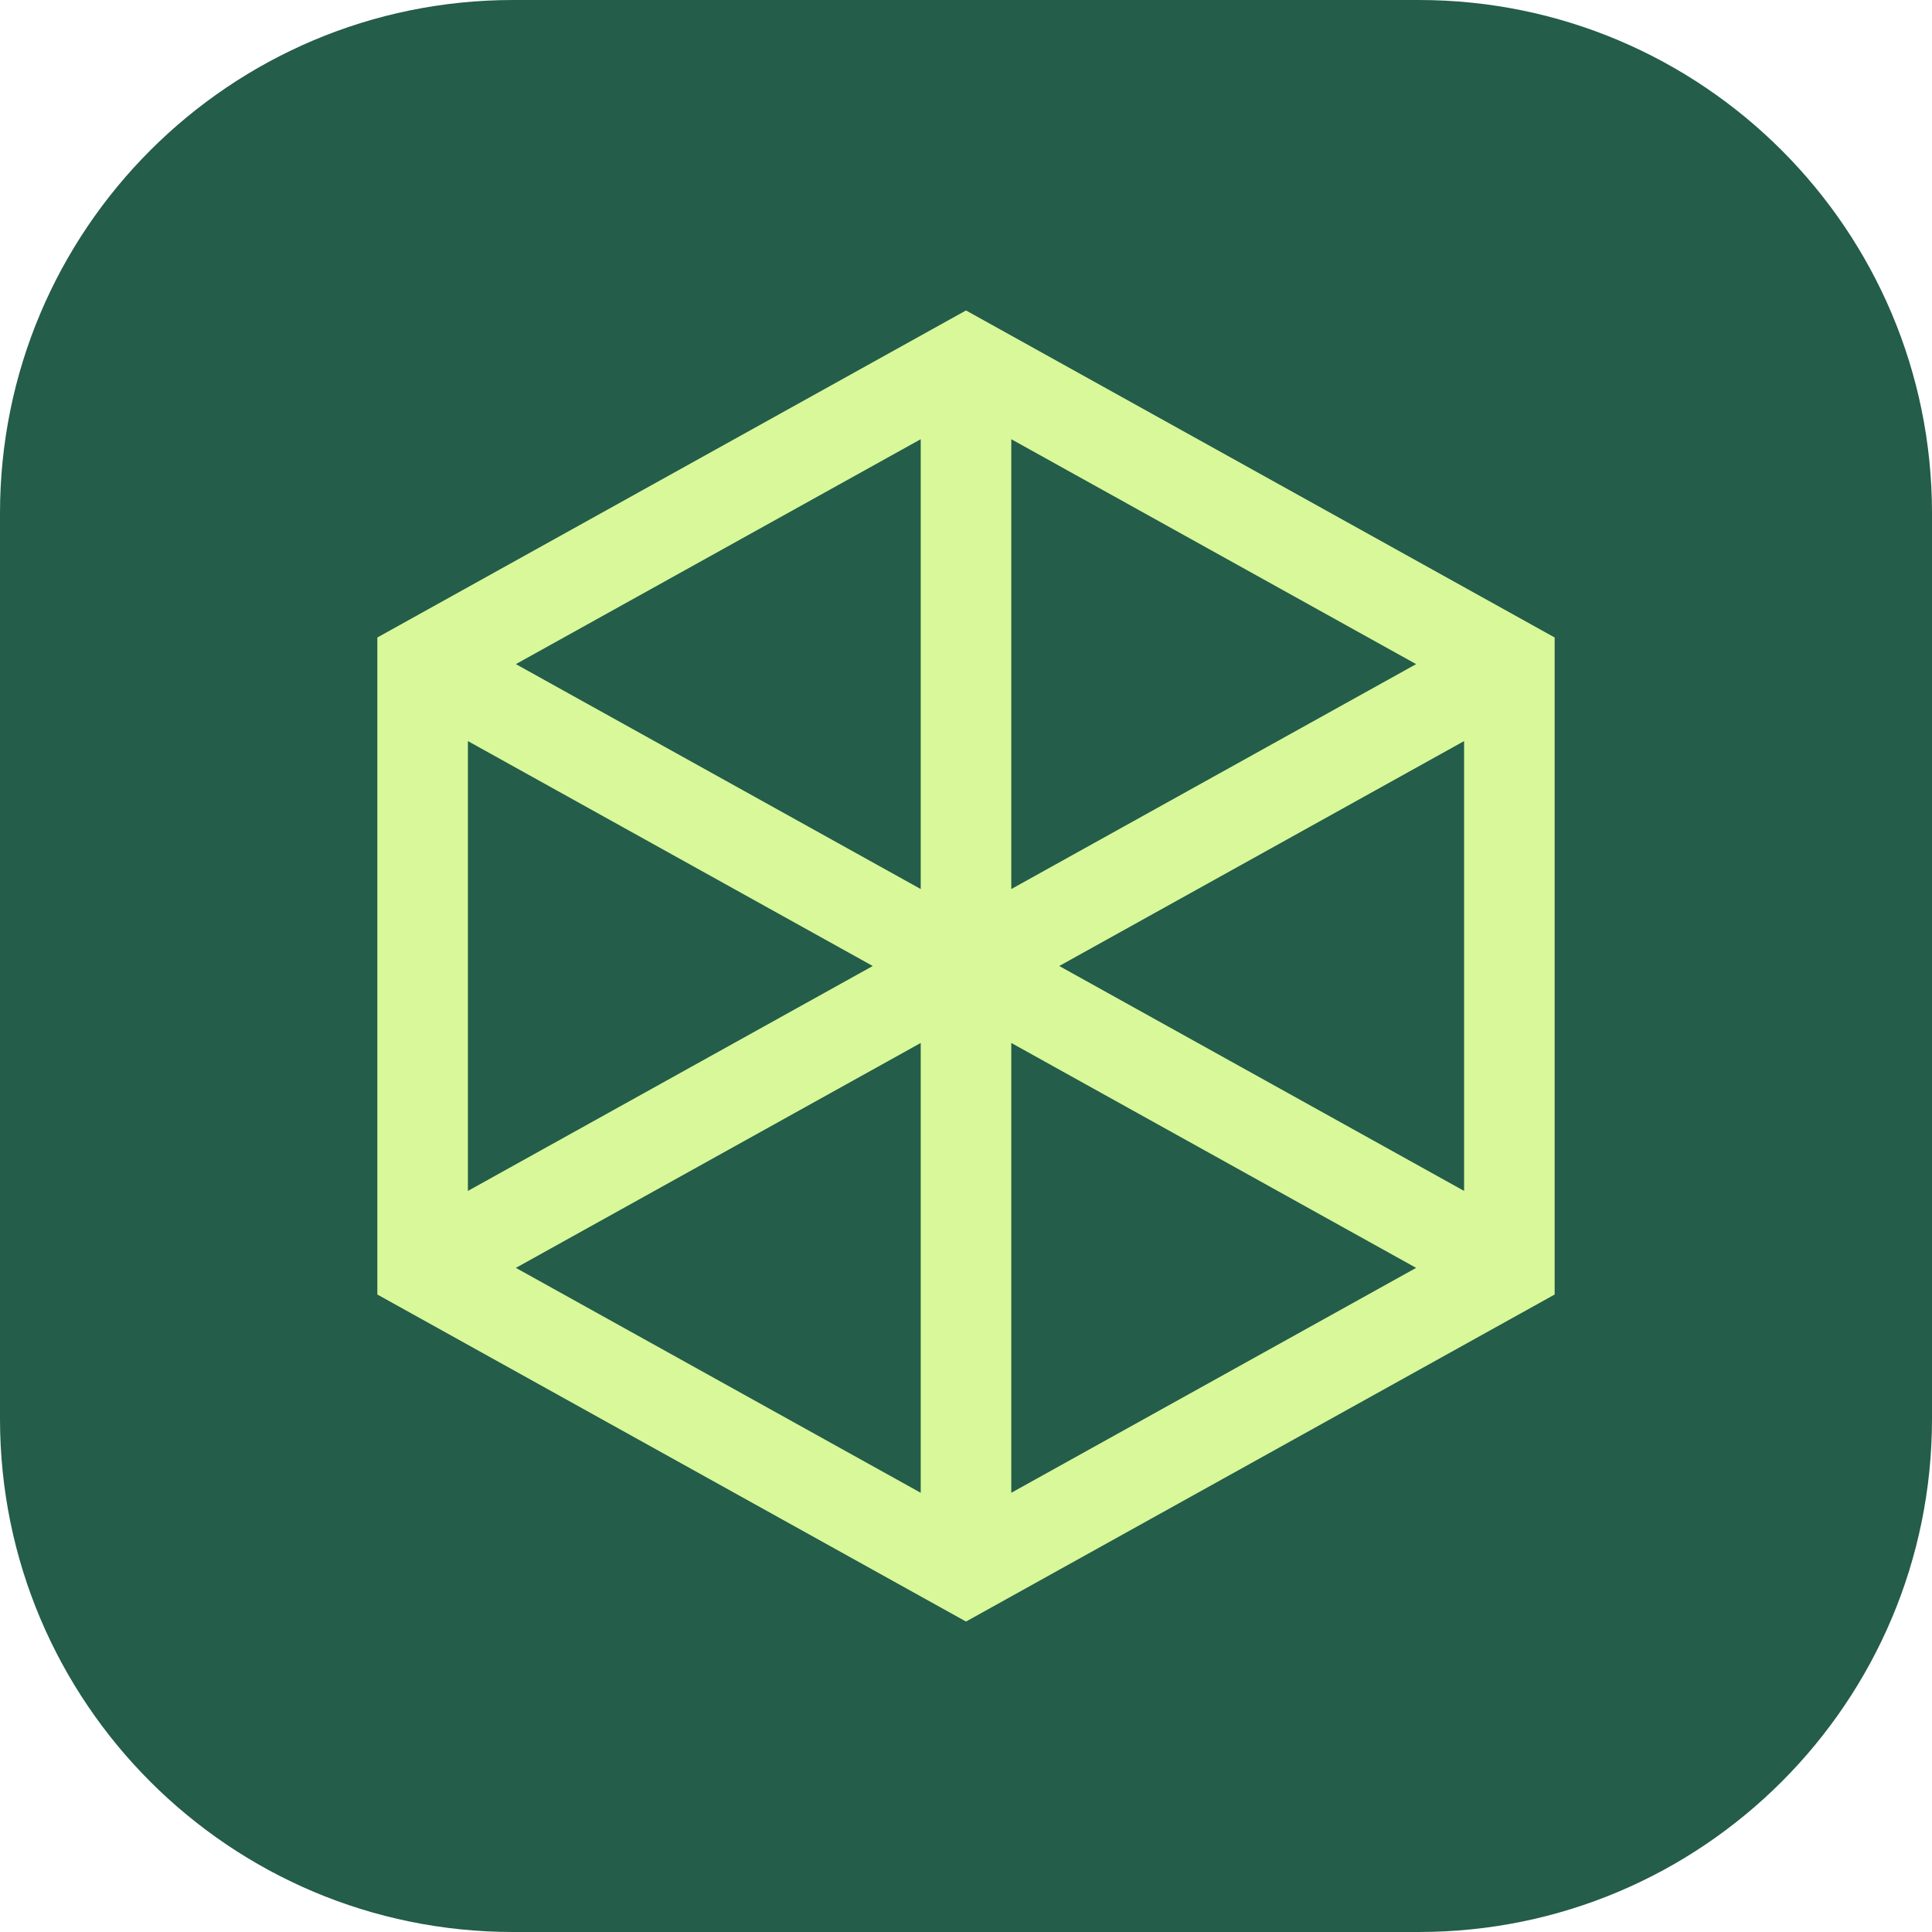
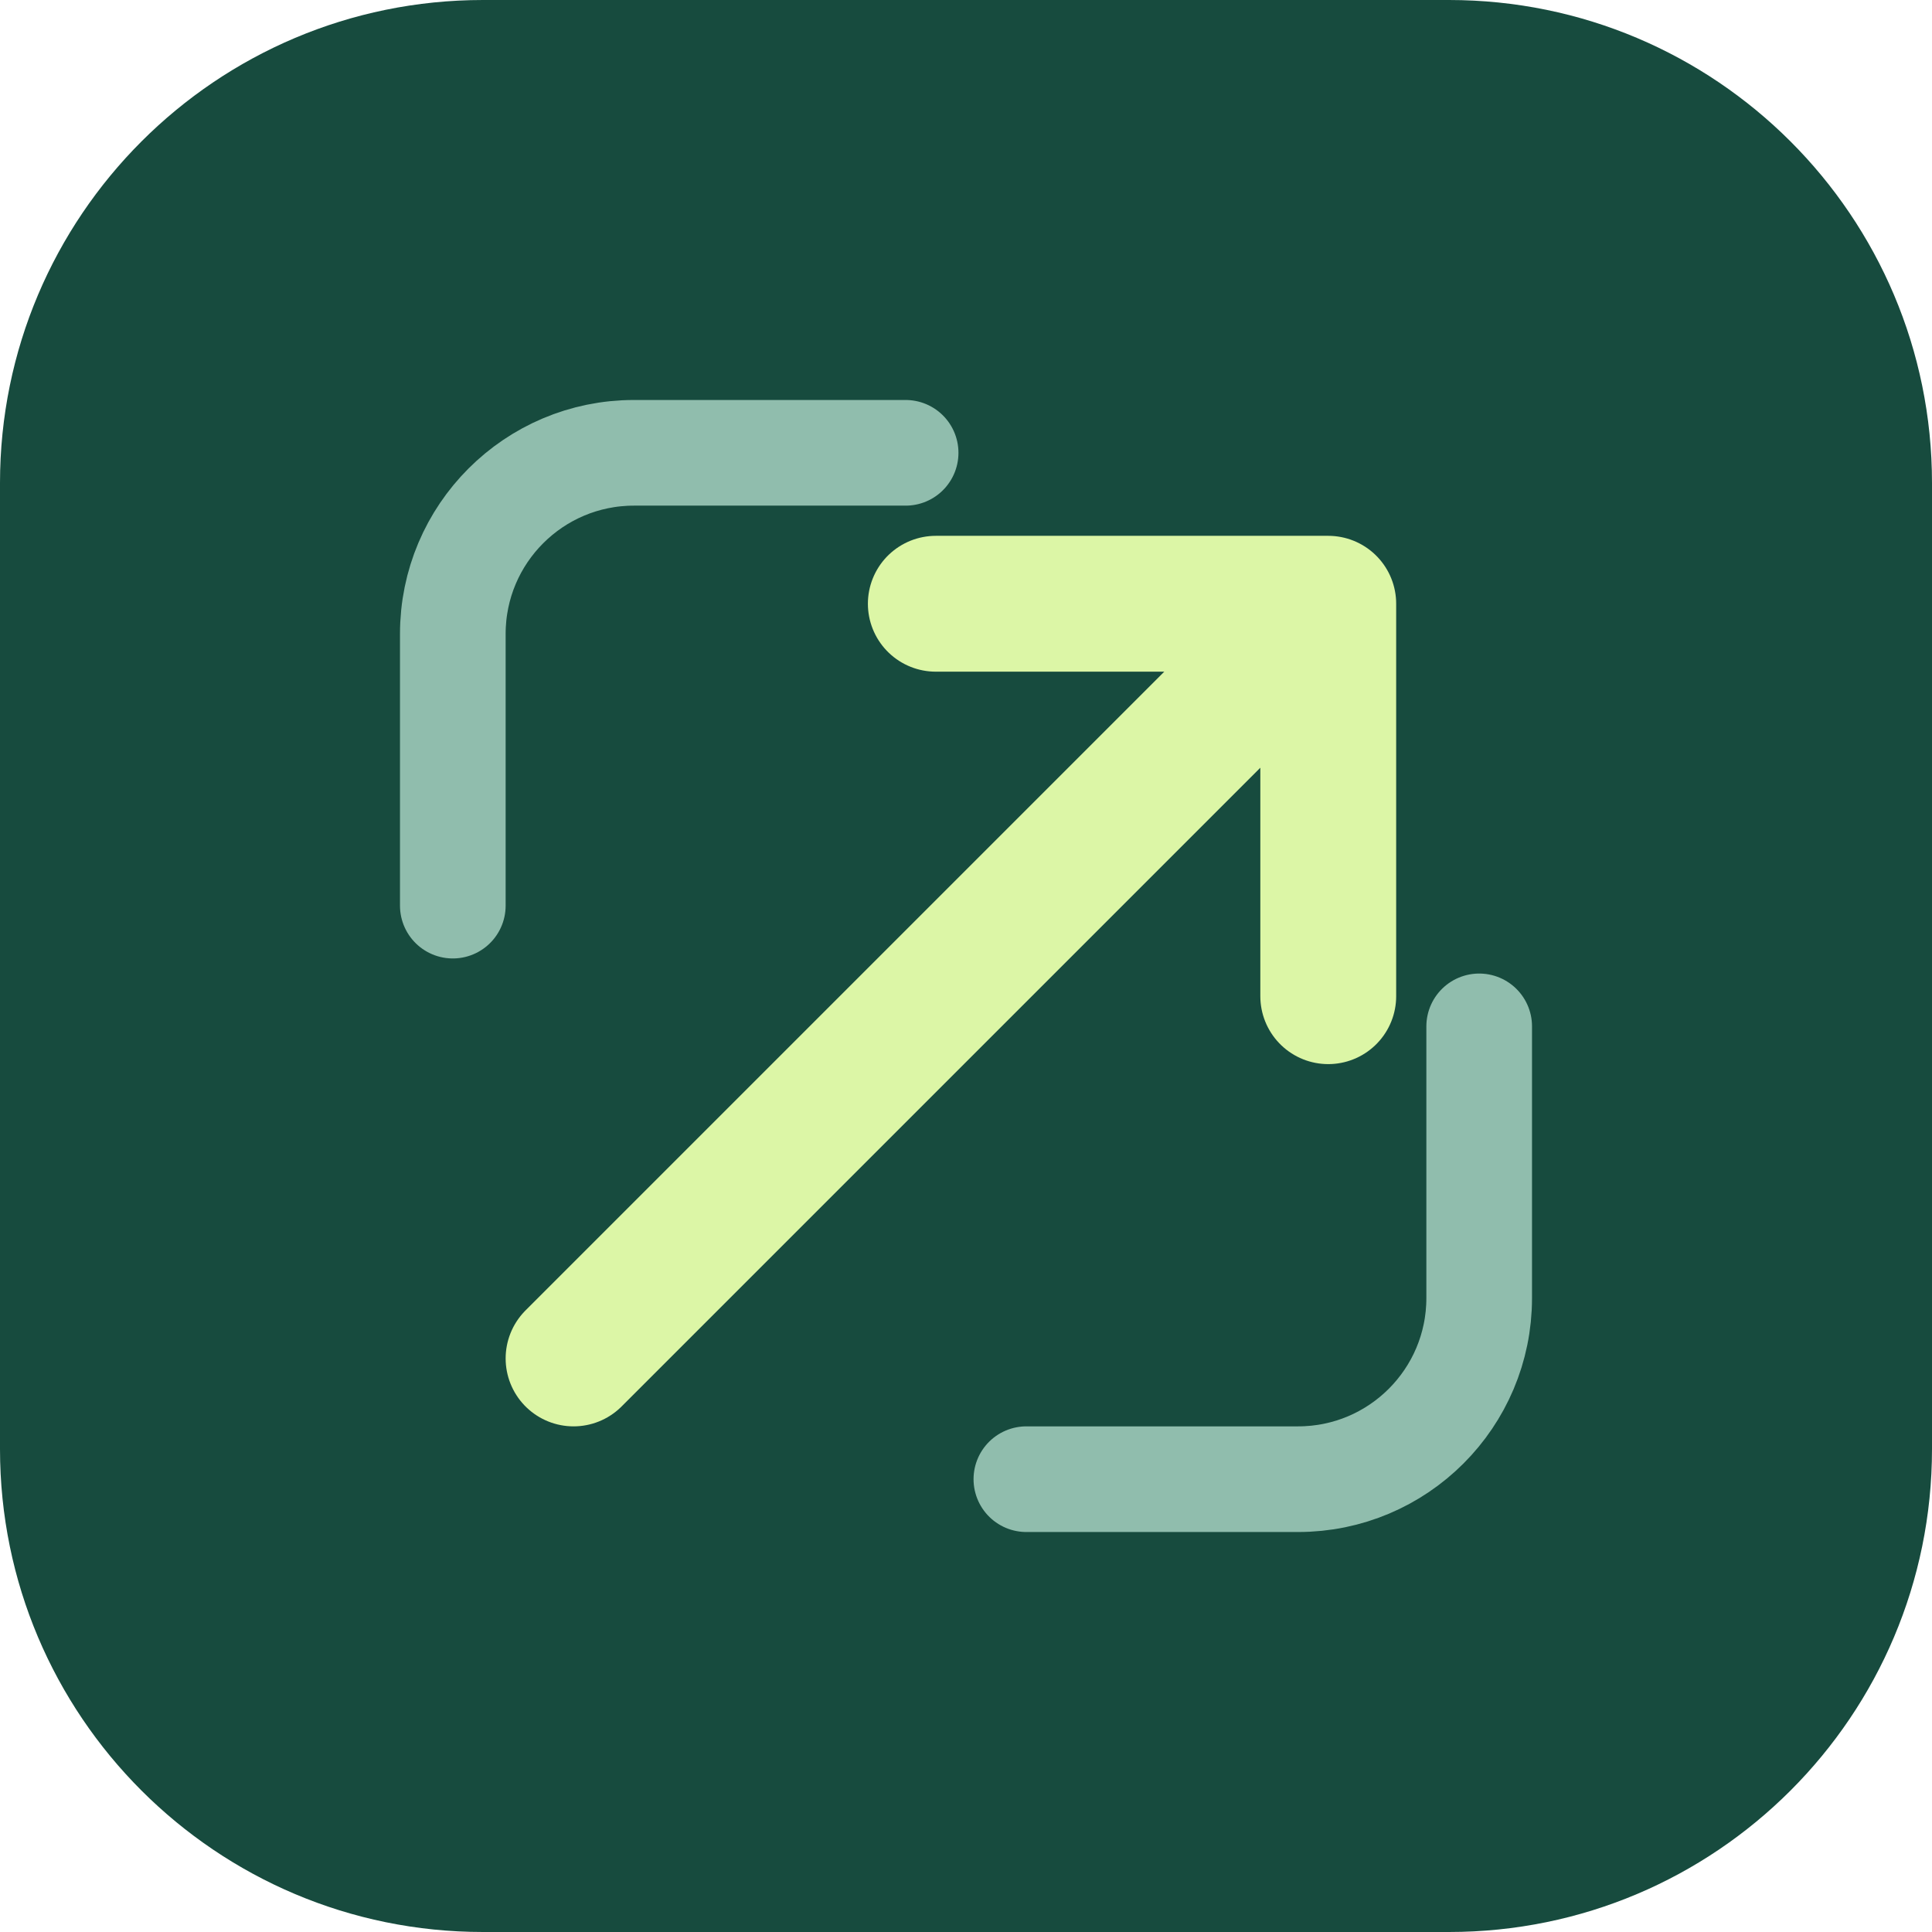
<svg xmlns="http://www.w3.org/2000/svg" viewBox="0 0 64 64">
-   <rect width="64" height="64" rx="17" fill="#245d49" />
-   <path d="m32 12 18 10v20L32 52 14 42V22Zm0 0v40M14 22l36 20M50 22 14 42" fill="none" stroke="#d8f89a" stroke-width="3" />
+   <rect width="64" height="64" rx="16" fill="#174b3e" />
+   <path d="M15 30V21a6 6 0 0 1 6-6h9M49 34v9a6 6 0 0 1-6 6h-9" fill="none" stroke="#90bdad" stroke-width="3.5" stroke-linecap="round" />
+   <path d="m19 45 25-25m-13 0h13v13" fill="none" stroke="#dcf6a6" stroke-width="4.5" stroke-linecap="round" stroke-linejoin="round" />
</svg>
